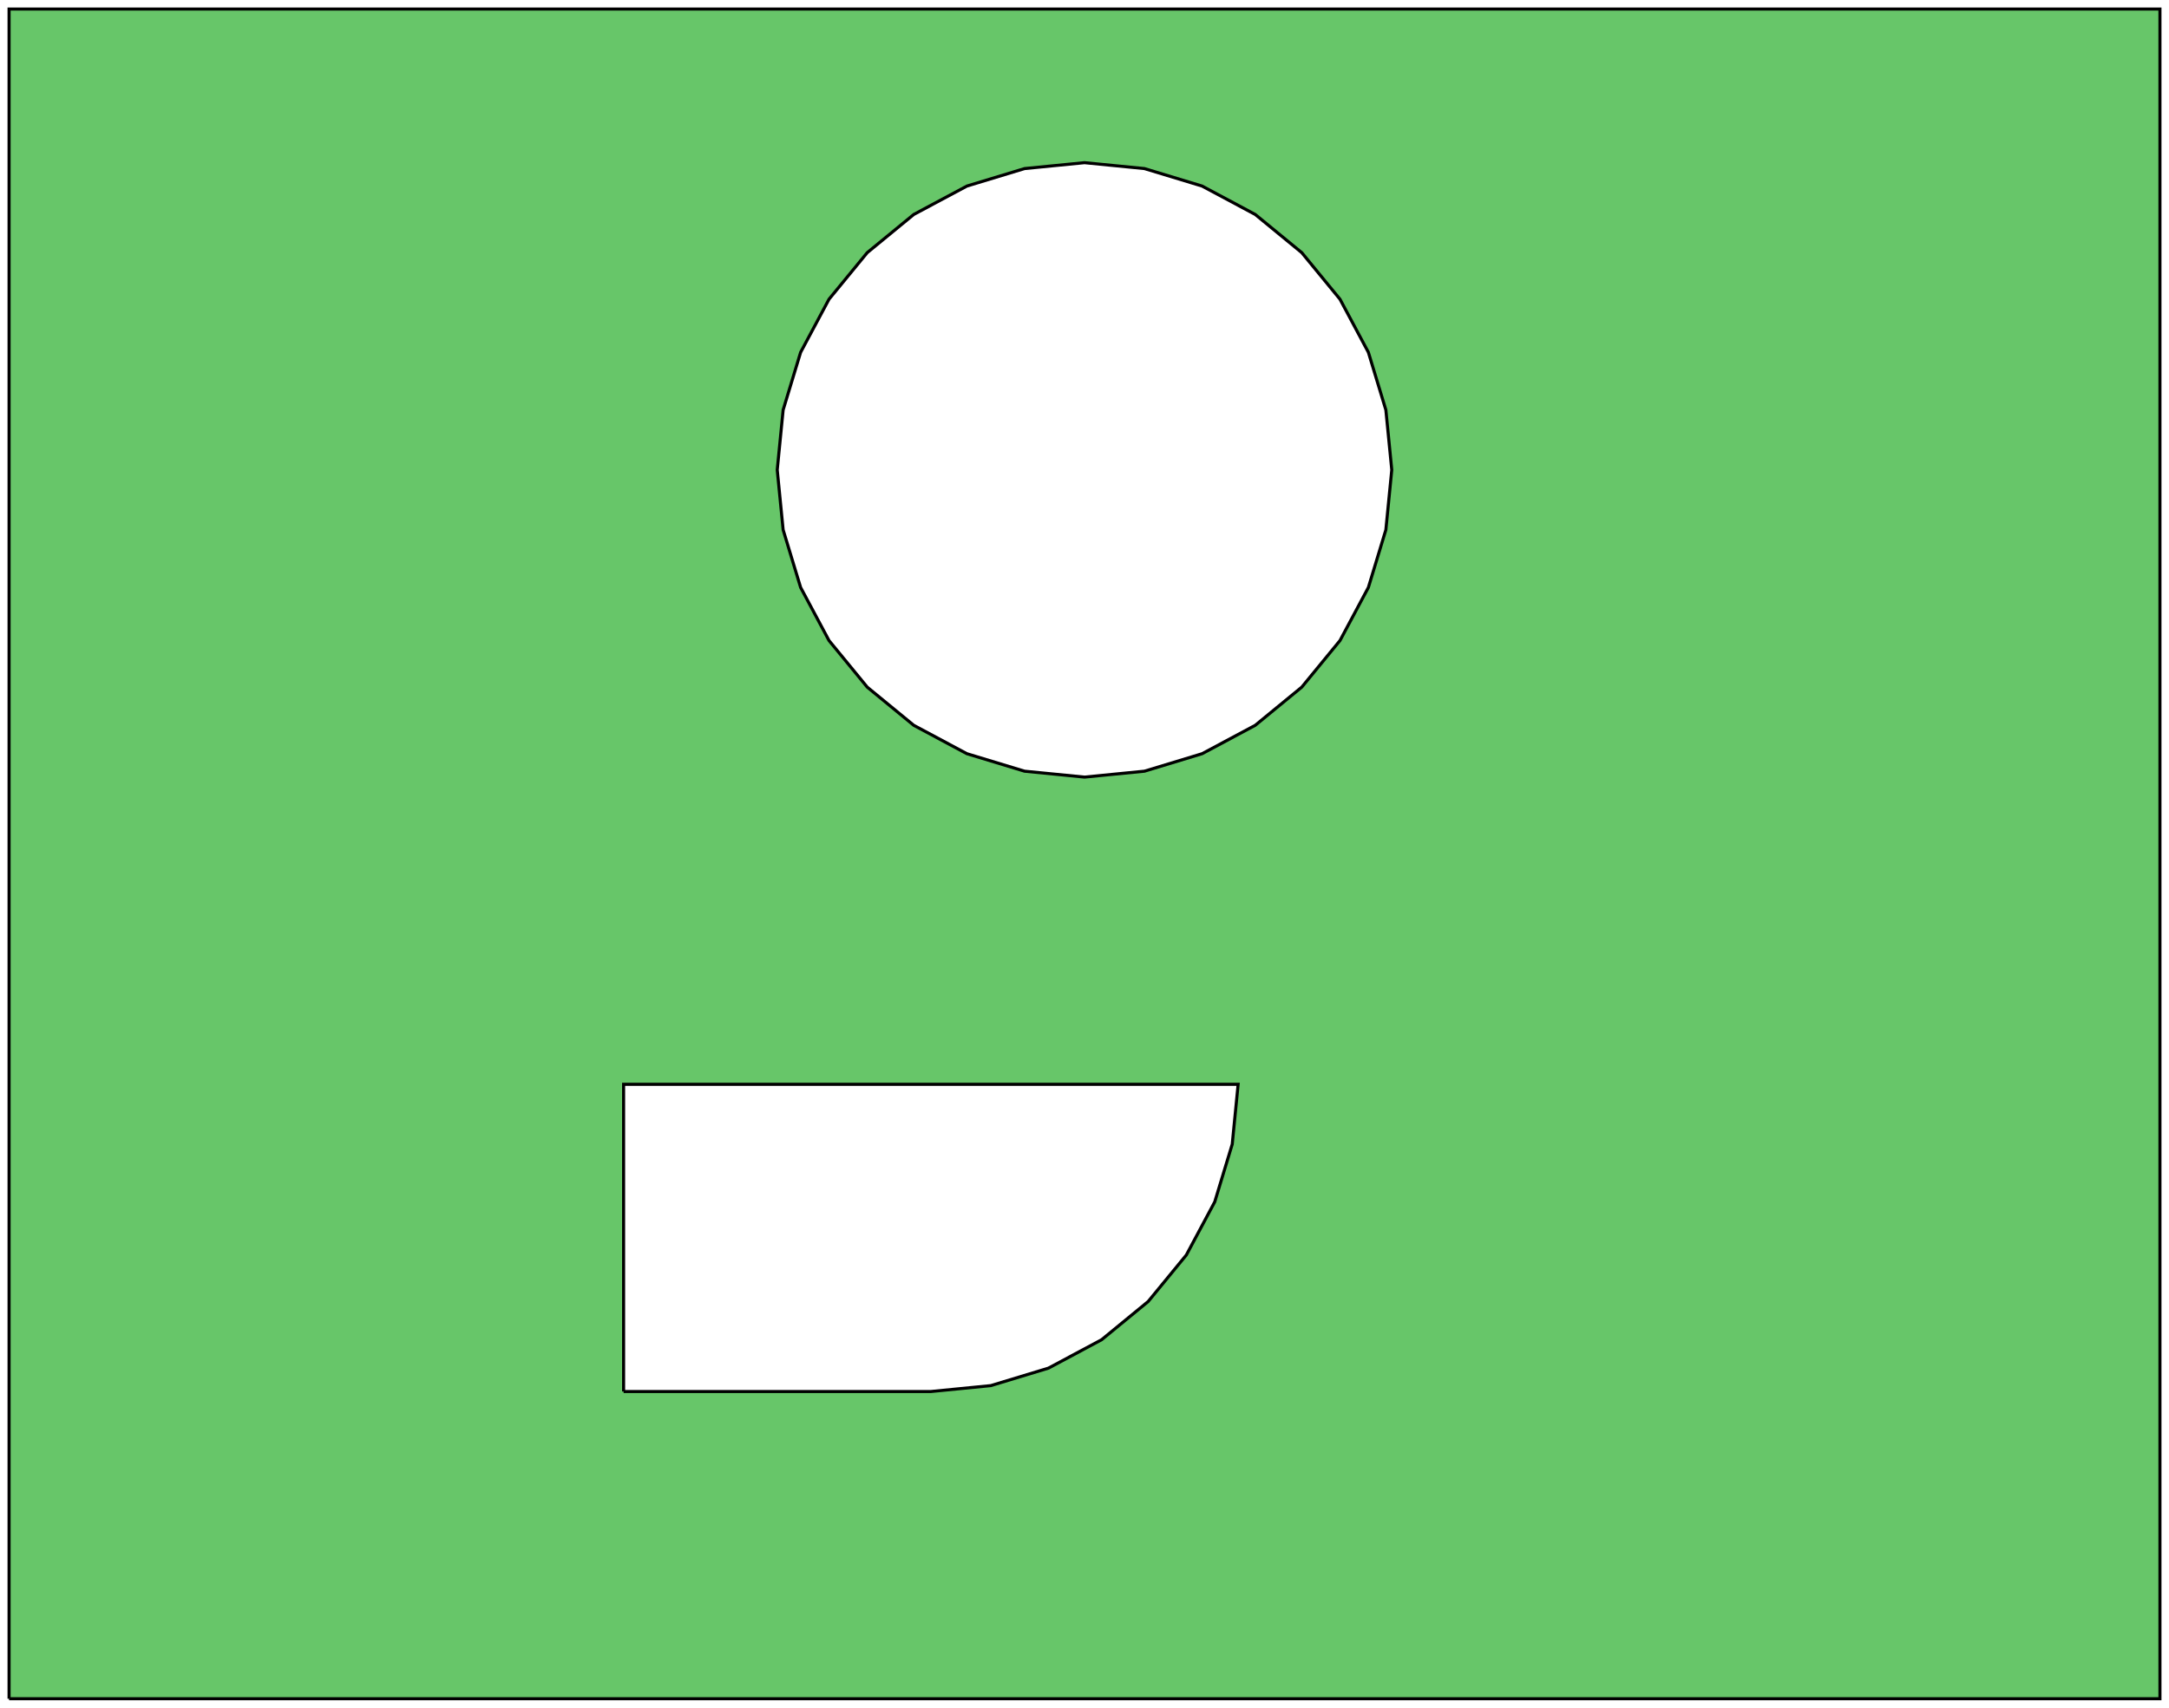
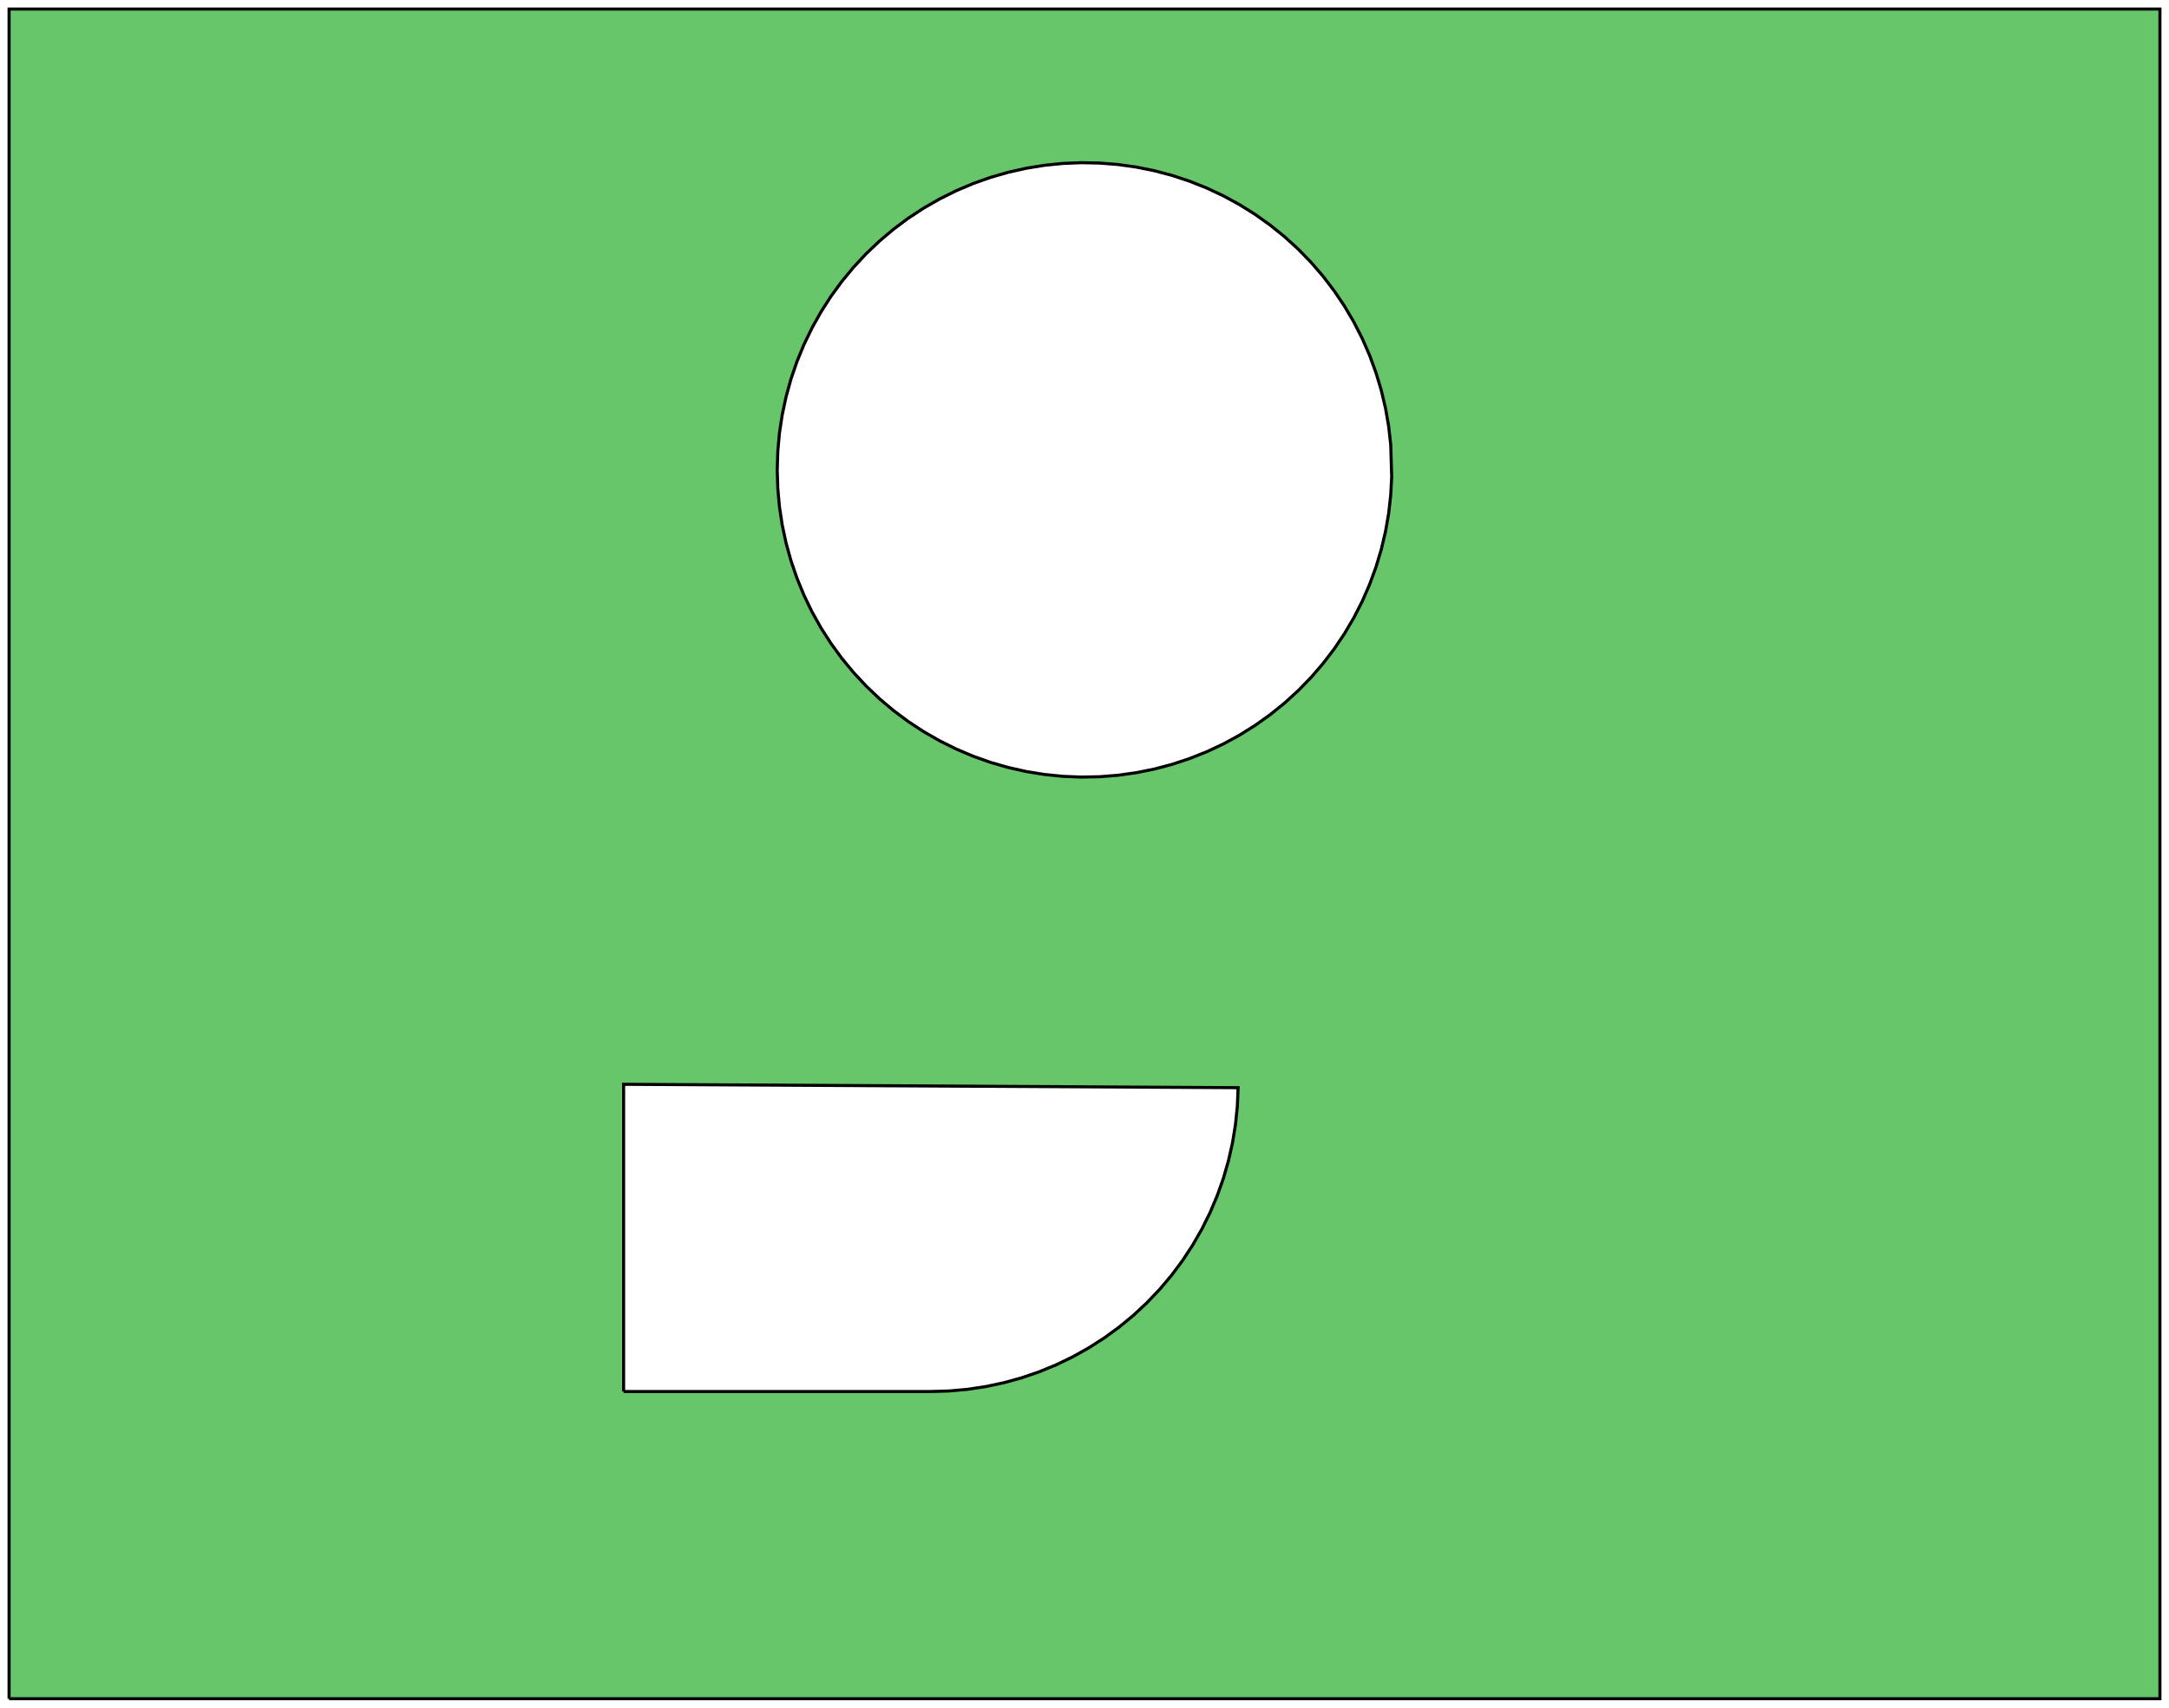
<svg xmlns="http://www.w3.org/2000/svg" width="6776.69" height="5336.69" viewBox="0 0 1411.81 1111.81" version="1.1">
  <g fill-rule="evenodd">
-     <path d="M 5.906,1105.91 L 5.906,5.906 L 1405.91,5.906 L 1405.91,1105.91 L 5.906,1105.91M 405.906,905.906 L 605.906,905.906 L 644.924,902.062 L 682.442,890.68 L 717.02,872.198 L 747.326,847.326 L 772.198,817.02 L 790.68,782.442 L 802.062,744.924 L 805.906,705.906 L 405.906,705.906 L 405.906,905.906M 505.906,305.906 L 509.748,344.924 L 521.13,382.442 L 539.612,417.02 L 564.484,447.326 L 594.79,472.198 L 629.368,490.68 L 666.886,502.062 L 705.906,505.906 L 744.924,502.062 L 782.442,490.68 L 817.02,472.198 L 847.326,447.326 L 872.198,417.02 L 890.68,382.442 L 902.062,344.924 L 905.906,305.906 L 902.062,266.886 L 890.68,229.368 L 872.198,194.79 L 847.326,164.484 L 817.02,139.612 L 782.442,121.13 L 744.924,109.748 L 705.906,105.906 L 666.886,109.748 L 629.368,121.13 L 594.79,139.612 L 564.484,164.484 L 539.612,194.79 L 521.13,229.368 L 509.748,266.886 L 505.906,305.906 z " style="fill-opacity:1;fill:rgb(103,198,105);stroke:rgb(0,0,0);stroke-width:2" />
+     <path d="M 5.906,1105.91 L 5.906,5.906 L 1405.91,5.906 L 1405.91,1105.91 L 5.906,1105.91M 405.906,905.906 L 605.906,905.906 L 617.896,905.546 L 629.844,904.468 L 641.706,902.674 L 653.44,900.174 L 665.002,896.974 L 676.352,893.088 L 687.448,888.528 L 698.25,883.31 L 708.72,877.454 L 718.82,870.98 L 728.514,863.914 L 737.768,856.278 L 746.546,848.102 L 754.82,839.414 L 762.556,830.246 L 769.73,820.63 L 776.312,810.6 L 782.284,800.196 L 787.62,789.45 L 792.302,778.406 L 796.314,767.1 L 799.64,755.574 L 802.268,743.868 L 804.192,732.026 L 805.402,720.092 L 805.892,708.104 L 405.906,705.906 L 405.906,905.906M 505.906,305.906 L 506.264,317.896 L 507.342,329.844 L 509.136,341.706 L 511.636,353.44 L 514.836,365.002 L 518.722,376.352 L 523.282,387.448 L 528.5,398.25 L 534.356,408.72 L 540.83,418.82 L 547.896,428.514 L 555.532,437.768 L 563.708,446.546 L 572.396,454.82 L 581.564,462.556 L 591.18,469.73 L 601.21,476.312 L 611.614,482.284 L 622.36,487.62 L 633.404,492.302 L 644.71,496.314 L 656.236,499.64 L 667.942,502.268 L 679.784,504.192 L 691.718,505.402 L 703.706,505.892 L 715.7,505.666 L 727.66,504.718 L 739.54,503.056 L 751.3,500.686 L 762.896,497.614 L 774.288,493.852 L 785.434,489.414 L 796.294,484.314 L 806.828,478.574 L 816.998,472.212 L 826.77,465.252 L 836.106,457.72 L 844.974,449.64 L 853.342,441.044 L 861.178,431.96 L 868.458,422.424 L 875.15,412.468 L 881.236,402.13 L 886.69,391.444 L 891.492,380.452 L 895.628,369.19 L 899.082,357.702 L 901.84,346.026 L 903.892,334.206 L 905.234,322.284 L 905.856,310.304 L 905.234,289.526 L 903.892,277.604 L 901.84,265.784 L 899.082,254.108 L 895.628,242.62 L 891.492,231.358 L 886.69,220.366 L 881.236,209.68 L 875.15,199.342 L 868.458,189.386 L 861.178,179.85 L 853.342,170.766 L 844.974,162.17 L 836.106,154.09 L 826.77,146.558 L 816.998,139.598 L 806.828,133.236 L 796.294,127.496 L 785.434,122.396 L 774.288,117.958 L 762.896,114.196 L 751.3,111.124 L 739.54,108.754 L 727.66,107.092 L 715.7,106.144 L 703.706,105.918 L 691.718,106.408 L 679.784,107.618 L 667.942,109.542 L 656.236,112.17 L 644.71,115.496 L 633.404,119.508 L 622.36,124.19 L 611.614,129.526 L 601.21,135.498 L 591.18,142.08 L 581.564,149.254 L 572.396,156.99 L 563.708,165.264 L 555.532,174.042 L 547.896,183.296 L 540.83,192.99 L 534.356,203.09 L 528.5,213.56 L 523.282,224.362 L 518.722,235.458 L 514.836,246.808 L 511.636,258.37 L 509.136,270.104 L 507.342,281.966 L 506.264,293.914 L 505.906,305.906 z " style="fill-opacity:1;fill:rgb(103,198,105);stroke:rgb(0,0,0);stroke-width:2" />
  </g>
</svg>
